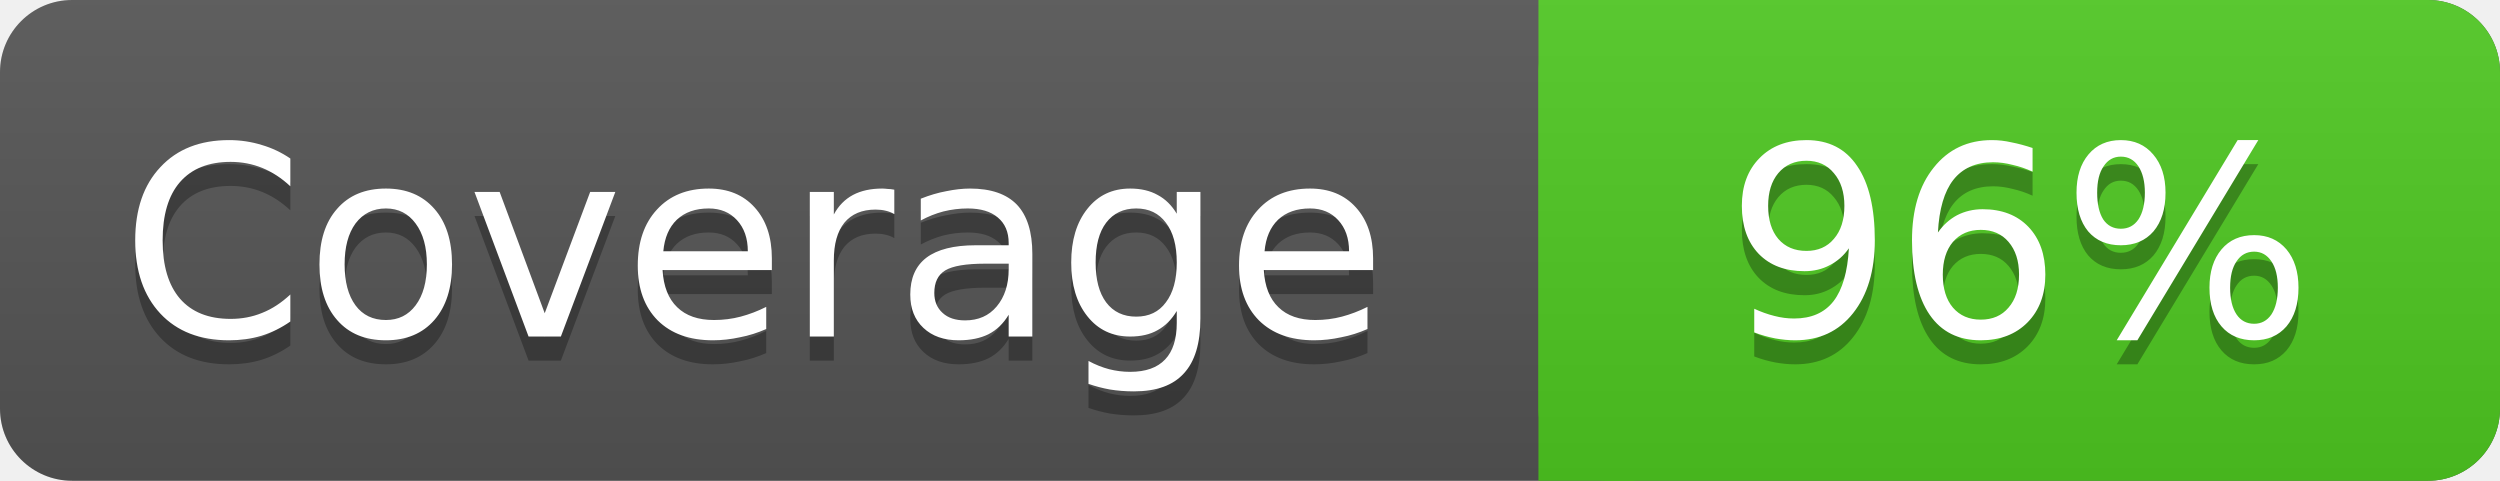
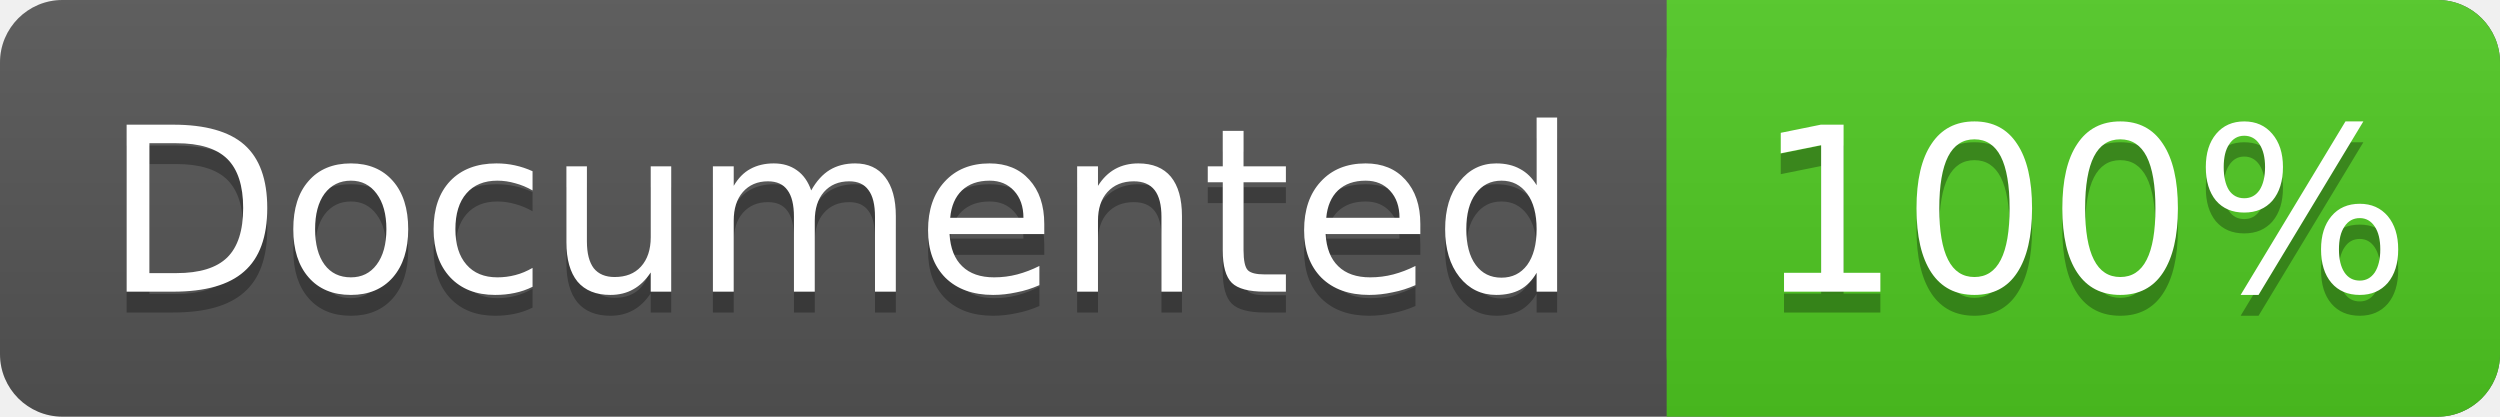
- <svg xmlns="http://www.w3.org/2000/svg" width="104" height="20">
+ <svg xmlns="http://www.w3.org/2000/svg" width="120" height="20">
  <linearGradient id="a" x2="0" y2="100%">
    <stop offset="0" stop-color="#bbb" stop-opacity=".1" />
    <stop offset="1" stop-opacity=".1" />
  </linearGradient>
-   <rect rx="3" width="104" height="20" fill="#555" />
-   <rect rx="3" x="64" width="40" height="20" fill="#4fc921" />
-   <path fill="#4fc921" d="M64 0h4v20h-4z" />
-   <rect rx="3" width="104" height="20" fill="url(#a)" />
+   <rect rx="3" width="120" height="20" fill="#555" />
+   <rect rx="3" x="80" width="40" height="20" fill="#4fc921" />
+   <path fill="#4fc921" d="M80 0h4v20h-4z" />
+   <rect rx="3" width="120" height="20" fill="url(#a)" />
  <g fill="#fff" font-family="DejaVu Sans,Verdana,Geneva,sans-serif" font-size="11">
    <g text-anchor="left">
-       <text x="5" y="15" fill="#010101" fill-opacity=".3">Coverage</text>
-       <text x="5" y="14">Coverage</text>
+       <text x="5" y="15" fill="#010101" fill-opacity=".3">Documented</text>
+       <text x="5" y="14">Documented</text>
    </g>
    <g text-anchor="middle">
-       <text x="84" y="15" fill="#010101" fill-opacity=".3">96%</text>
-       <text x="84" y="14">96%</text>
+       <text x="100" y="15" fill="#010101" fill-opacity=".3">100%</text>
+       <text x="100" y="14">100%</text>
    </g>
  </g>
</svg>
